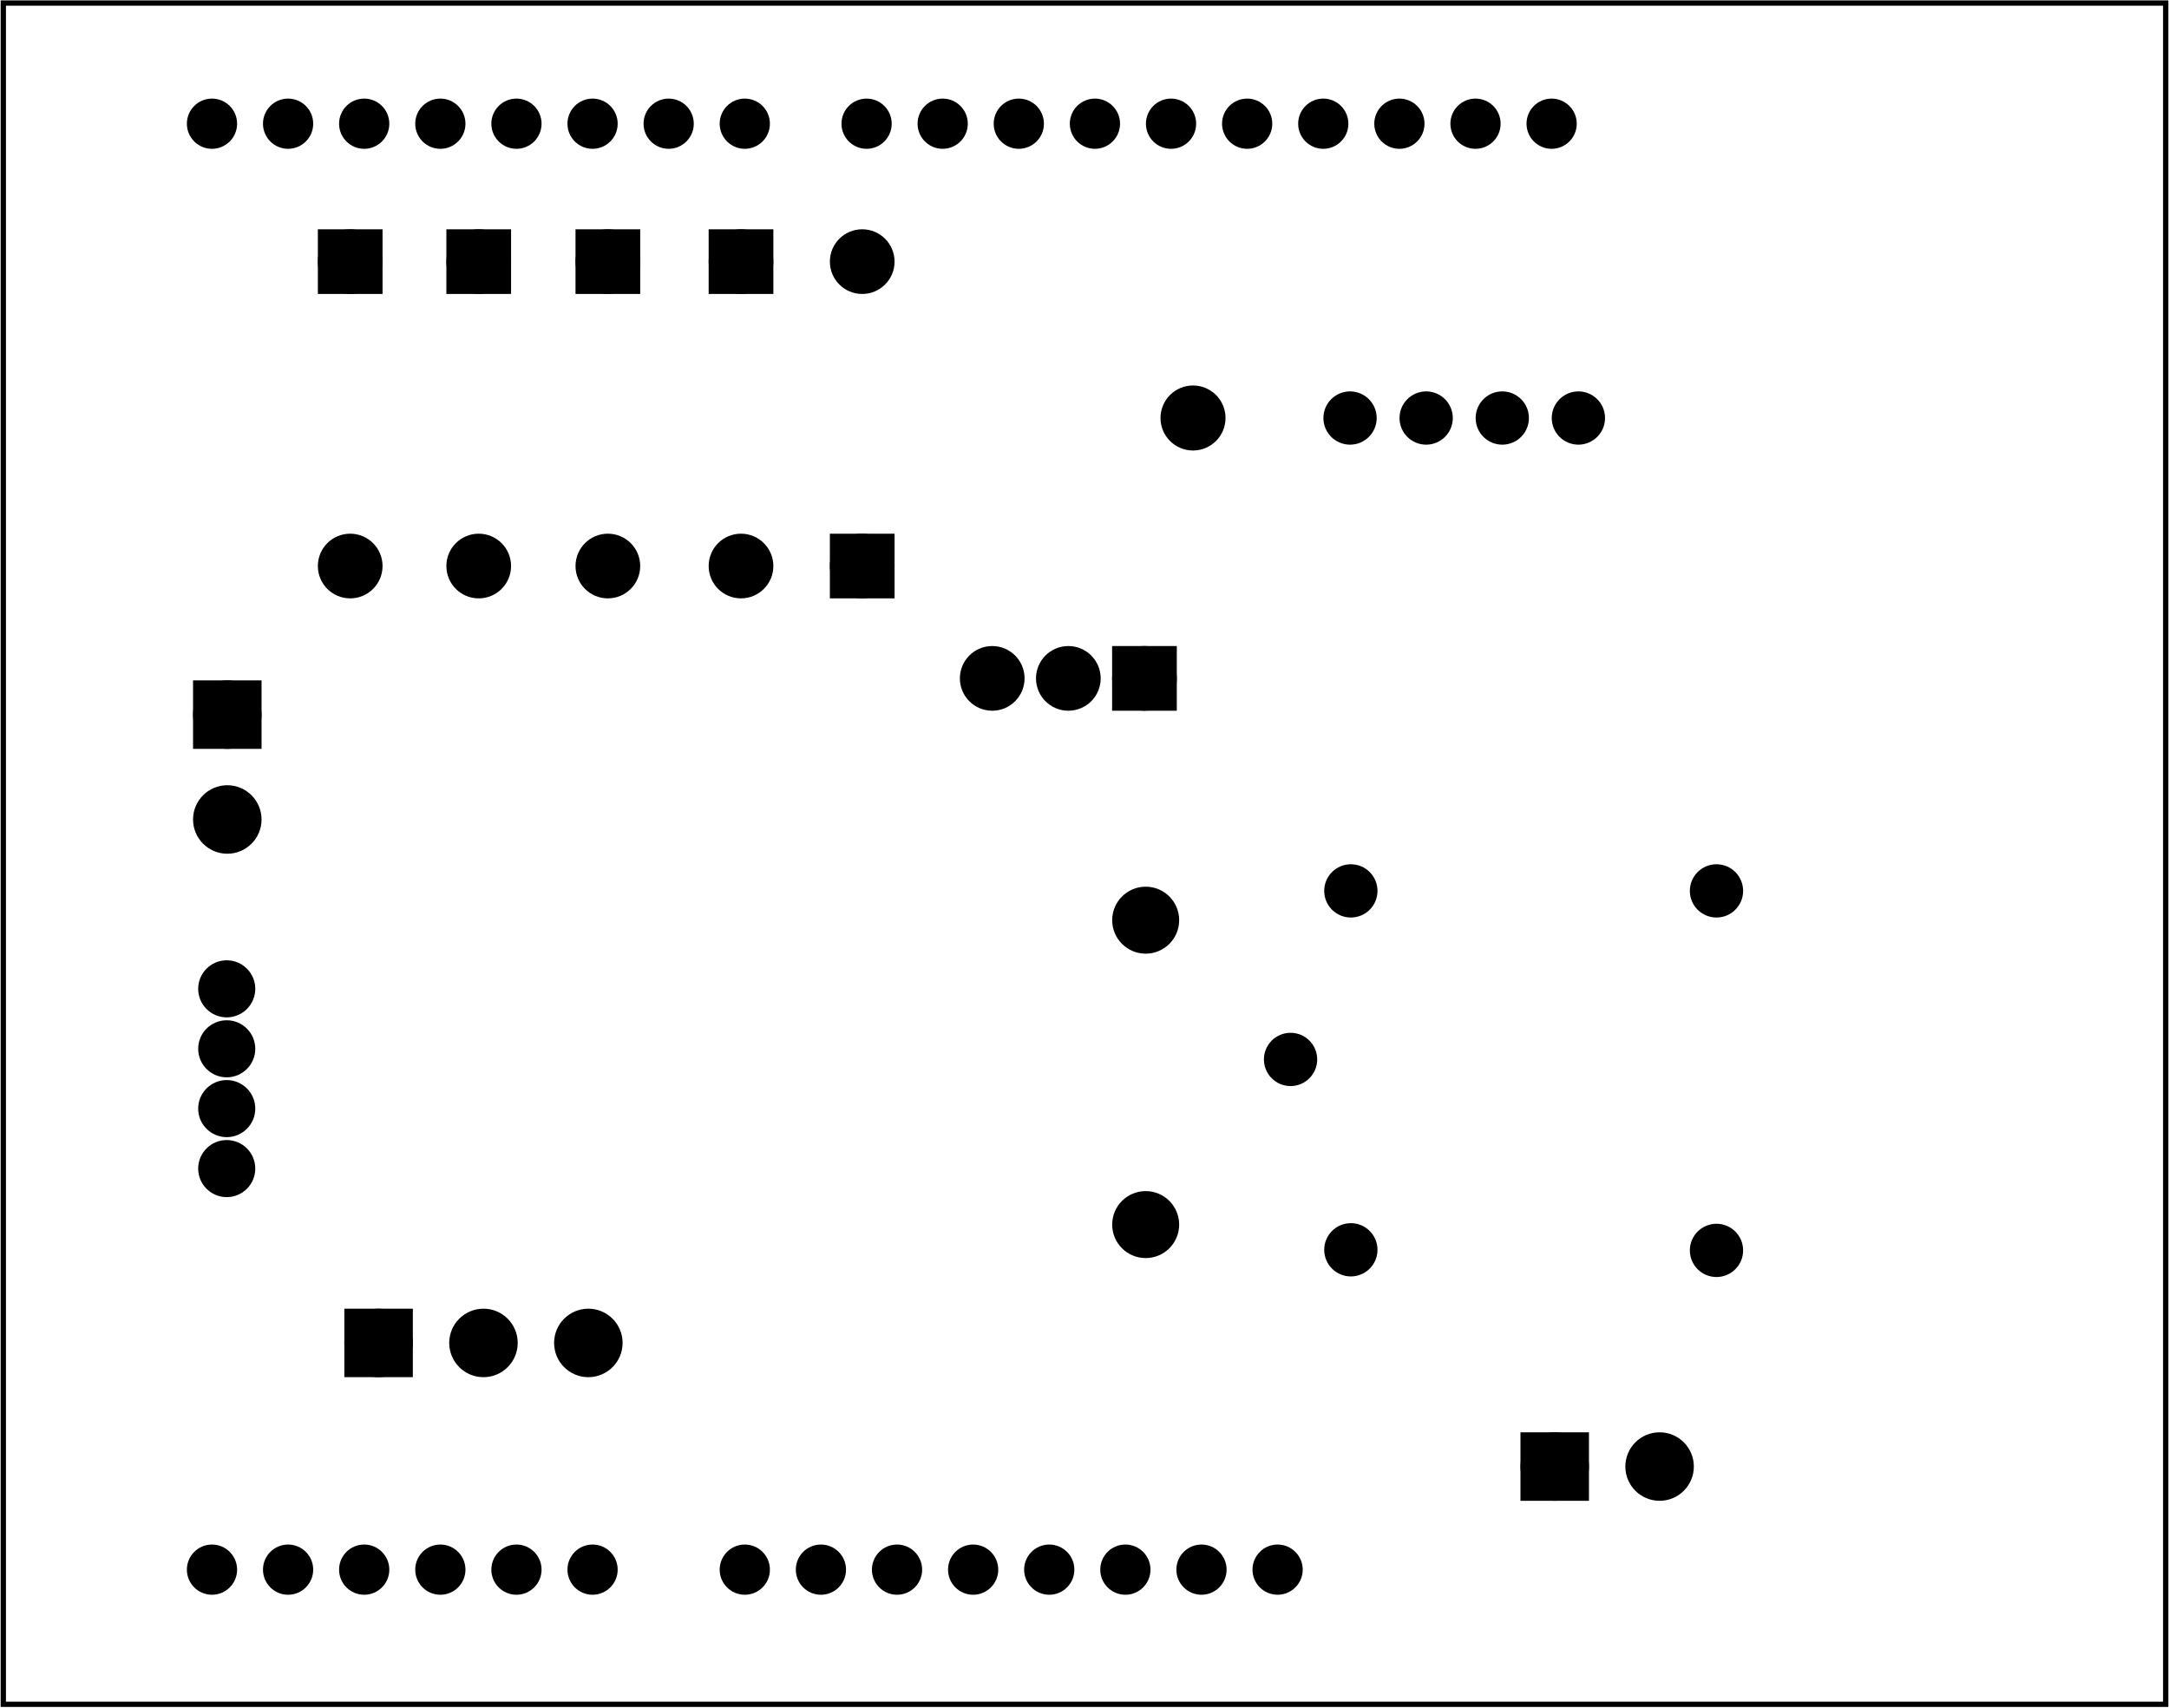
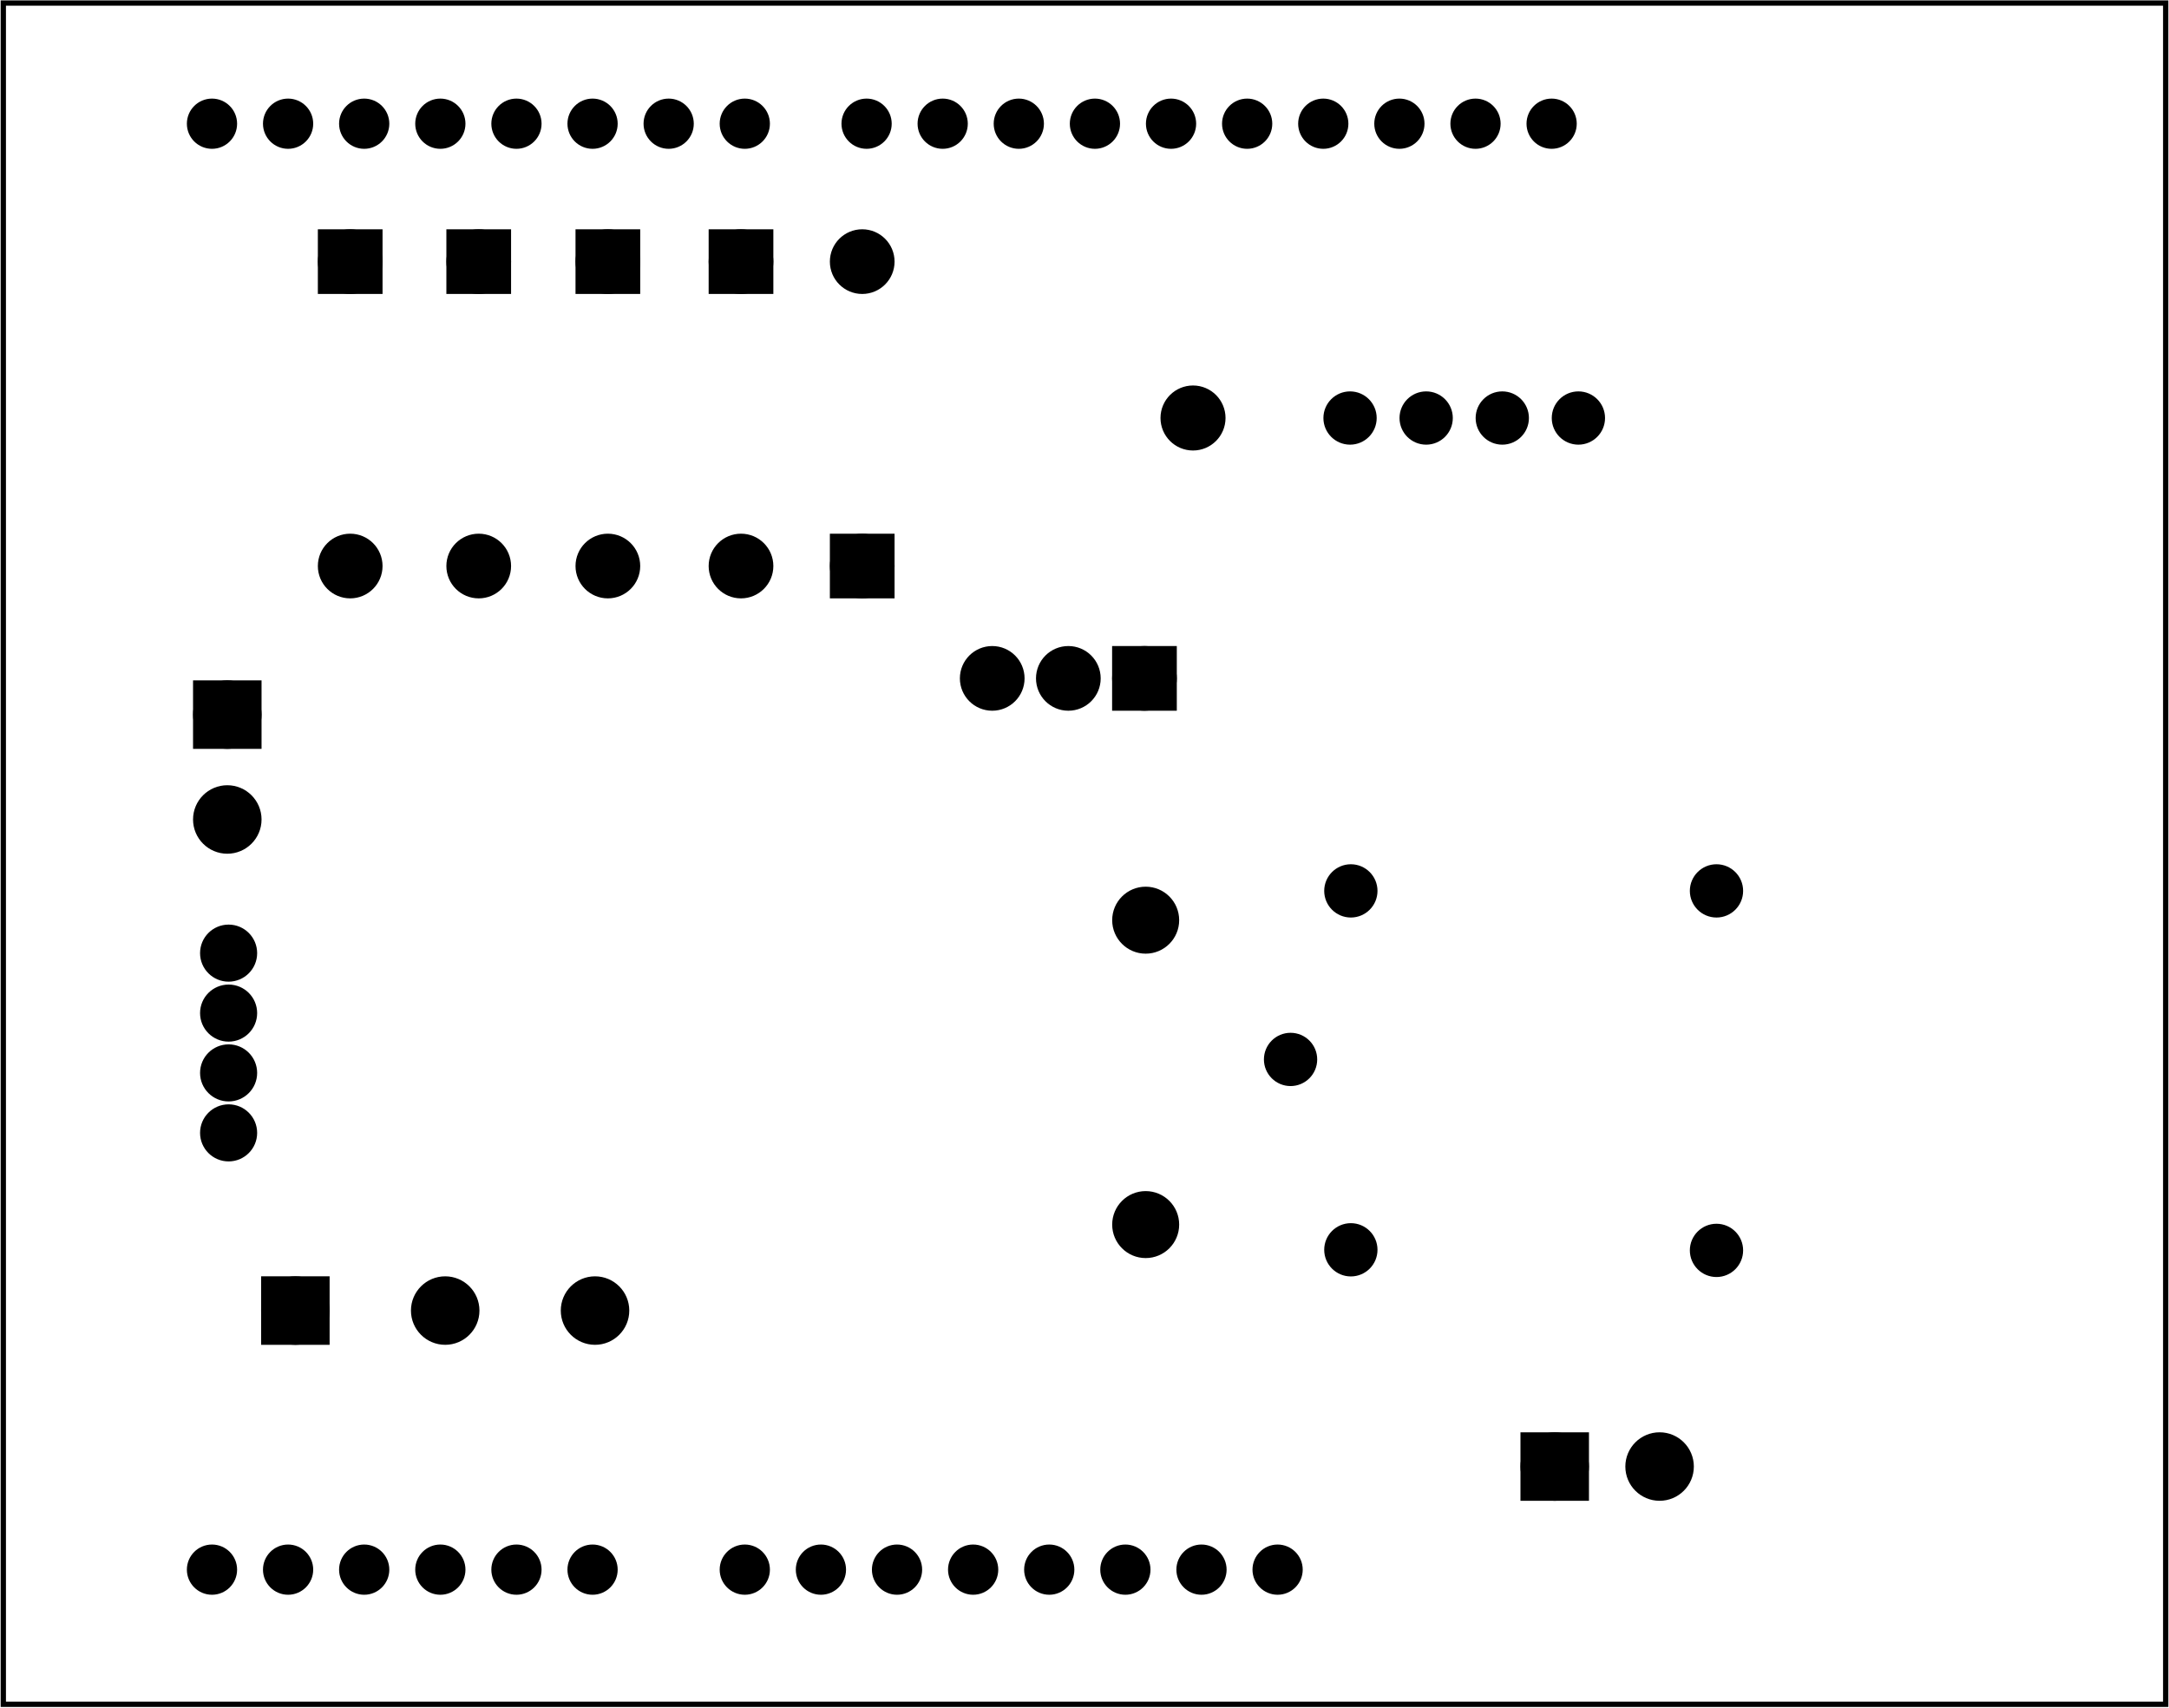
<svg xmlns="http://www.w3.org/2000/svg" width="2.849in" x="0in" version="1.2" y="0in" height="2.243in" viewBox="0 0 205.123 161.531" baseProfile="tiny">
  <g transform="matrix(-1, 0, 0, 1, 205.123, 0)">
    <g partID="416990">
      <g id="board">
        <rect width="204.547" x="0.288" y="0.288" fill="none" height="160.955" stroke="black" fill-opacity="0.5" id="boardoutline" stroke-width="0.5" />
-       </g>
-     </g>
-     <g partID="417030">
-       <g transform="translate(34.1616,79.7096)">
-         <g transform="matrix(1, 0, 0, 1, 14.7818, 14.5894)">
-           <g id="copper0">
-             <g gorn="0.4.0.0.0">
-               <g transform="matrix(1, 0, 0, 1, -10.0514, 5.7123)">
-                 <g>
-                   <g>
-                     <g>
-                       <circle fill="black" cx="3.888" gorn="0.4.0.0.0.0.0.0.0" cy="18.288" stroke="black" r="1.8" id="connector2pad" stroke-width="1.44" />
-                     </g>
-                   </g>
-                 </g>
-               </g>
-               <g transform="matrix(1, 0, 0, 1, 2.93492, 5.65685)">
-                 <g>
-                   <g>
-                     <g>
-                       <circle fill="black" cx="25.488" gorn="0.4.0.0.0.1.0.0.0" cy="18.288" stroke="black" r="1.8" id="connector4pad" stroke-width="1.44" />
-                     </g>
-                   </g>
-                 </g>
-               </g>
-               <g transform="matrix(1, 0, 0, 1, 1.43801, -12.3544)">
-                 <g>
-                   <g>
-                     <g>
-                       <circle fill="black" cx="32.688" gorn="0.4.0.0.0.2.0.0.0" cy="18.288" stroke="black" r="1.8" id="connector0pad" stroke-width="1.44" />
-                     </g>
-                   </g>
-                 </g>
-               </g>
-               <g transform="matrix(1, 0, 0, 1, -10.0514, -13.9)">
-                 <g>
-                   <g>
-                     <g>
-                       <circle fill="black" cx="3.888" gorn="0.4.0.0.0.3.0.0.0" cy="3.888" stroke="black" r="1.8" id="connector3pad" stroke-width="1.44" />
-                     </g>
-                   </g>
-                 </g>
-               </g>
-               <g transform="matrix(1, 0, 0, 1, 2.93492, -13.9)">
-                 <g>
-                   <g>
-                     <g>
-                       <circle fill="black" cx="25.488" gorn="0.4.0.0.0.4.0.0.0" cy="3.888" stroke="black" r="1.8" id="connector1pad" stroke-width="1.44" />
-                     </g>
-                   </g>
-                 </g>
-               </g>
-             </g>
-           </g>
-         </g>
-       </g>
-     </g>
-     <g partID="417840">
-       <g transform="translate(92.8144,118.666)">
-         <g transform="matrix(0,-1,1,0,0,0)">
-           <g id="copper0">
-             <circle fill="black" cx="2.808" cy="3.96" connectorname="A" stroke="black" id="connector0pad" r="2.113" stroke-width="2.111" />
-             <circle fill="black" cx="31.608" cy="3.96" connectorname="C" stroke="black" id="connector1pad" r="2.113" stroke-width="2.111" />
-           </g>
-         </g>
-       </g>
-     </g>
-     <g partID="423100">
-       <g transform="translate(175.871,60.8488)">
-         <g id="copper0">
-           <rect width="4.32" x="5.616" y="4.601" fill="black" height="4.32" stroke="black" id="square" stroke-width="2.16" />
-           <circle fill="black" cx="7.776" cy="6.761" stroke="black" id="connector0pin" r="2.16" stroke-width="2.16" />
-           <circle fill="black" cx="7.776" cy="16.682" stroke="black" id="connector1pin" r="2.16" stroke-width="2.16" />
-         </g>
-       </g>
-     </g>
-     <g partID="422210">
-       <g transform="translate(176.097,119.279)">
-         <g transform="matrix(0,1,-1,0,0,0)">
-           <g id="copper0">
-             <rect width="4.32" x="5.616" y="4.601" fill="black" height="4.32" stroke="black" id="square" stroke-width="2.16" />
-             <circle fill="black" cx="7.776" cy="6.761" stroke="black" id="connector0pin" r="2.16" stroke-width="2.16" />
-             <circle fill="black" cx="7.776" cy="16.682" stroke="black" id="connector1pin" r="2.16" stroke-width="2.16" />
-             <circle fill="black" cx="7.776" cy="26.603" stroke="black" id="connector2pin" r="2.16" stroke-width="2.16" />
-           </g>
-         </g>
-       </g>
-     </g>
-     <g partID="418760">
-       <g transform="translate(64.8437,130.974)">
-         <g transform="matrix(0,1,-1,0,0,0)">
-           <g id="copper0">
-             <rect width="4.32" x="5.616" y="4.601" fill="black" height="4.32" stroke="black" id="square" stroke-width="2.16" />
-             <circle fill="black" cx="7.776" cy="6.761" stroke="black" id="connector0pin" r="2.16" stroke-width="2.16" />
-             <circle fill="black" cx="7.776" cy="16.682" stroke="black" id="connector1pin" r="2.16" stroke-width="2.16" />
-           </g>
-         </g>
-       </g>
-     </g>
-     <g partID="420000">
-       <g transform="translate(114.89,72.3896)">
-         <g transform="matrix(-1,0,0,-1,0,0)">
-           <g id="copper0">
-             <rect width="3.96" x="16.02" y="6.228" fill="black" height="3.96" stroke="black" id="rect10" stroke-width="2.16" />
-             <circle fill="black" cx="3.6" cy="8.208" stroke="black" id="connector0pin" r="1.98" stroke-width="2.16" />
-             <circle fill="black" cx="10.8" cy="8.208" stroke="black" id="connector1pin" r="1.98" stroke-width="2.16" />
-             <circle fill="black" cx="18" cy="8.208" stroke="black" id="connector2pin" r="1.98" stroke-width="2.16" />
-           </g>
-         </g>
-       </g>
-     </g>
-     <g partID="429010">
-       <g transform="translate(150.744,22.052)">
-         <g transform="matrix(0,1,-1,0,0,0)">
-           <g id="copper0">
-             <g id="copper1">
-               <rect width="3.96" x="0.72" y="1.116" fill="black" height="3.96" stroke="black" stroke-width="2.16" />
-               <circle fill="black" cx="2.7" cy="3.096" stroke="black" r="1.98" id="connector0pin" stroke-width="2.16" />
-               <circle fill="black" cx="31.5" cy="3.096" stroke="black" r="1.98" id="connector1pin" stroke-width="2.16" />
-             </g>
-           </g>
-         </g>
-       </g>
-     </g>
-     <g partID="428950">
-       <g transform="translate(138.15,22.052)">
-         <g transform="matrix(0,1,-1,0,0,0)">
-           <g id="copper0">
-             <g id="copper1">
-               <rect width="3.96" x="0.72" y="1.116" fill="black" height="3.96" stroke="black" stroke-width="2.16" />
-               <circle fill="black" cx="2.7" cy="3.096" stroke="black" r="1.98" id="connector0pin" stroke-width="2.16" />
-               <circle fill="black" cx="31.5" cy="3.096" stroke="black" r="1.98" id="connector1pin" stroke-width="2.16" />
-             </g>
-           </g>
-         </g>
-       </g>
-     </g>
-     <g partID="428890">
-       <g transform="translate(162.96,22.052)">
-         <g transform="matrix(0,1,-1,0,0,0)">
-           <g id="copper0">
-             <g id="copper1">
-               <rect width="3.96" x="0.72" y="1.116" fill="black" height="3.96" stroke="black" stroke-width="2.16" />
-               <circle fill="black" cx="2.7" cy="3.096" stroke="black" r="1.98" id="connector0pin" stroke-width="2.16" />
-               <circle fill="black" cx="31.5" cy="3.096" stroke="black" r="1.98" id="connector1pin" stroke-width="2.16" />
-             </g>
-           </g>
-         </g>
-       </g>
-     </g>
-     <g partID="423620">
-       <g transform="translate(175.117,22.052)">
-         <g transform="matrix(0,1,-1,0,0,0)">
-           <g id="copper0">
-             <g id="copper1">
-               <rect width="3.96" x="0.72" y="1.116" fill="black" height="3.96" stroke="black" stroke-width="2.16" />
-               <circle fill="black" cx="2.7" cy="3.096" stroke="black" r="1.98" id="connector0pin" stroke-width="2.16" />
-               <circle fill="black" cx="31.5" cy="3.096" stroke="black" r="1.98" id="connector1pin" stroke-width="2.16" />
-             </g>
-           </g>
-         </g>
-       </g>
-     </g>
-     <g partID="420860">
-       <g transform="translate(120.492,56.252)">
-         <g transform="matrix(0,-1,1,0,0,0)">
-           <g id="copper0">
-             <g id="copper1">
-               <rect width="3.96" x="0.72" y="1.116" fill="black" height="3.96" stroke="black" stroke-width="2.16" />
-               <circle fill="black" cx="2.7" cy="3.096" stroke="black" r="1.98" id="connector0pin" stroke-width="2.16" />
-               <circle fill="black" cx="31.5" cy="3.096" stroke="black" r="1.98" id="connector1pin" stroke-width="2.16" />
-             </g>
-           </g>
-         </g>
      </g>
    </g>
    <g partID="420960">
      <g transform="translate(4.9112,4.504)">
        <g id="copper0">
          <circle fill="black" cx="151.384" cy="144" stroke="black" id="connector1pad" r="1.61" stroke-width="1.531" />
          <circle fill="black" cx="158.583" cy="144" stroke="black" id="connector2pad" r="1.61" stroke-width="1.531" />
          <circle fill="black" cx="165.786" cy="144" stroke="black" id="connector3pad" r="1.61" stroke-width="1.531" />
          <circle fill="black" cx="172.985" cy="144" stroke="black" id="connector4pad" r="1.61" stroke-width="1.531" />
          <circle fill="black" cx="180.184" cy="144" stroke="black" id="connector5pad" r="1.61" stroke-width="1.531" />
          <circle fill="black" cx="118.263" cy="7.2" stroke="black" id="connector51pad" r="1.61" stroke-width="1.531" />
          <circle fill="black" cx="111.065" cy="7.2" stroke="black" id="connector52pad" r="1.61" stroke-width="1.531" />
          <circle fill="black" cx="103.864" cy="7.2" stroke="black" id="connector53pad" r="1.61" stroke-width="1.531" />
          <circle fill="black" cx="96.664" cy="7.2" stroke="black" id="connector54pad" r="1.61" stroke-width="1.531" />
          <circle fill="black" cx="89.464" cy="7.2" stroke="black" id="connector55pad" r="1.61" stroke-width="1.531" />
          <circle fill="black" cx="82.264" cy="7.2" stroke="black" id="connector56pad" r="1.61" stroke-width="1.531" />
          <circle fill="black" cx="75.064" cy="7.2" stroke="black" id="connector57pad" r="1.61" stroke-width="1.531" />
          <circle fill="black" cx="67.864" cy="7.2" stroke="black" id="connector58pad" r="1.61" stroke-width="1.531" />
          <circle fill="black" cx="60.664" cy="7.2" stroke="black" id="connector59pad" r="1.61" stroke-width="1.531" />
          <circle fill="black" cx="53.463" cy="7.2" stroke="black" id="connector60pad" r="1.61" stroke-width="1.531" />
          <circle fill="black" cx="180.184" cy="7.2" stroke="black" id="connector61pad" r="1.61" stroke-width="1.531" />
          <circle fill="black" cx="172.985" cy="7.2" stroke="black" id="connector62pad" r="1.61" stroke-width="1.531" />
          <circle fill="black" cx="165.786" cy="7.2" stroke="black" id="connector63pad" r="1.61" stroke-width="1.531" />
          <circle fill="black" cx="158.583" cy="7.2" stroke="black" id="connector64pad" r="1.61" stroke-width="1.531" />
          <circle fill="black" cx="151.384" cy="7.2" stroke="black" id="connector65pad" r="1.61" stroke-width="1.531" />
          <circle fill="black" cx="144.184" cy="7.2" stroke="black" id="connector66pad" r="1.61" stroke-width="1.531" />
          <circle fill="black" cx="136.985" cy="7.2" stroke="black" id="connector67pad" r="1.61" stroke-width="1.531" />
          <circle fill="black" cx="129.784" cy="7.2" stroke="black" id="connector68pad" r="1.61" stroke-width="1.531" />
          <circle fill="black" cx="86.584" cy="144" stroke="black" id="connector84pad" r="1.61" stroke-width="1.531" />
          <circle fill="black" cx="79.384" cy="144" stroke="black" id="connector91pin" r="1.61" stroke-width="1.531" />
          <circle fill="black" cx="93.784" cy="144" stroke="black" id="connector85pad" r="1.61" stroke-width="1.531" />
          <circle fill="black" cx="100.985" cy="144" stroke="black" id="connector86pad" r="1.61" stroke-width="1.531" />
          <circle fill="black" cx="108.184" cy="144" stroke="black" id="connector87pad" r="1.61" stroke-width="1.531" />
          <circle fill="black" cx="115.384" cy="144" stroke="black" id="connector88pad" r="1.61" stroke-width="1.531" />
          <circle fill="black" cx="122.583" cy="144" stroke="black" id="connector89pad" r="1.61" stroke-width="1.531" />
          <circle fill="black" cx="129.784" cy="144" stroke="black" id="connector90pad" r="1.61" stroke-width="1.531" />
          <circle fill="black" cx="144.184" cy="144" stroke="black" id="connector0pad" r="1.61" stroke-width="1.531" />
        </g>
      </g>
    </g>
+     <g partID="417030">
+       <g transform="translate(34.1616,79.7096)">
+         <g transform="matrix(1, 0, 0, 1, 14.7818, 14.5894)">
+           <g id="copper0">
+             <g gorn="0.4.0.0.0">
+               <g transform="matrix(1, 0, 0, 1, -10.0514, 5.7123)">
+                 <g>
+                   <g>
+                     <g>
+                       <circle fill="black" cx="3.888" gorn="0.4.0.0.0.0.0.0.0" cy="18.288" stroke="black" r="1.8" id="connector2pad" stroke-width="1.44" />
+                     </g>
+                   </g>
+                 </g>
+               </g>
+               <g transform="matrix(1, 0, 0, 1, 2.93492, 5.65685)">
+                 <g>
+                   <g>
+                     <g>
+                       <circle fill="black" cx="25.488" gorn="0.4.0.0.0.1.0.0.0" cy="18.288" stroke="black" r="1.8" id="connector4pad" stroke-width="1.44" />
+                     </g>
+                   </g>
+                 </g>
+               </g>
+               <g transform="matrix(1, 0, 0, 1, 1.43801, -12.3544)">
+                 <g>
+                   <g>
+                     <g>
+                       <circle fill="black" cx="32.688" gorn="0.4.0.0.0.2.0.0.0" cy="18.288" stroke="black" r="1.8" id="connector0pad" stroke-width="1.44" />
+                     </g>
+                   </g>
+                 </g>
+               </g>
+               <g transform="matrix(1, 0, 0, 1, -10.0514, -13.9)">
+                 <g>
+                   <g>
+                     <g>
+                       <circle fill="black" cx="3.888" gorn="0.4.0.0.0.3.0.0.0" cy="3.888" stroke="black" r="1.8" id="connector3pad" stroke-width="1.44" />
+                     </g>
+                   </g>
+                 </g>
+               </g>
+               <g transform="matrix(1, 0, 0, 1, 2.93492, -13.9)">
+                 <g>
+                   <g>
+                     <g>
+                       <circle fill="black" cx="25.488" gorn="0.4.0.0.0.4.0.0.0" cy="3.888" stroke="black" r="1.8" id="connector1pad" stroke-width="1.44" />
+                     </g>
+                   </g>
+                 </g>
+               </g>
+             </g>
+           </g>
+         </g>
+       </g>
+     </g>
+     <g partID="417840">
+       <g transform="translate(92.8144,118.666)">
+         <g transform="matrix(0,-1,1,0,0,0)">
+           <g id="copper0">
+             <circle fill="black" cx="2.808" cy="3.96" connectorname="A" stroke="black" id="connector0pad" r="2.113" stroke-width="2.111" />
+             <circle fill="black" cx="31.608" cy="3.96" connectorname="C" stroke="black" id="connector1pad" r="2.113" stroke-width="2.111" />
+           </g>
+         </g>
+       </g>
+     </g>
+     <g partID="423100">
+       <g transform="translate(175.871,60.8488)">
+         <g id="copper0">
+           <rect width="4.32" x="5.616" y="4.601" fill="black" height="4.32" stroke="black" id="square" stroke-width="2.16" />
+           <circle fill="black" cx="7.776" cy="6.761" stroke="black" id="connector0pin" r="2.16" stroke-width="2.16" />
+           <circle fill="black" cx="7.776" cy="16.682" stroke="black" id="connector1pin" r="2.16" stroke-width="2.16" />
+         </g>
+       </g>
+     </g>
+     <g partID="418760">
+       <g transform="translate(64.8437,130.974)">
+         <g transform="matrix(0,1,-1,0,0,0)">
+           <g id="copper0">
+             <rect width="4.32" x="5.616" y="4.601" fill="black" height="4.32" stroke="black" id="square" stroke-width="2.16" />
+             <circle fill="black" cx="7.776" cy="6.761" stroke="black" id="connector0pin" r="2.16" stroke-width="2.16" />
+             <circle fill="black" cx="7.776" cy="16.682" stroke="black" id="connector1pin" r="2.16" stroke-width="2.16" />
+           </g>
+         </g>
+       </g>
+     </g>
+     <g partID="420000">
+       <g transform="translate(114.89,72.3896)">
+         <g transform="matrix(-1,0,0,-1,0,0)">
+           <g id="copper0">
+             <rect width="3.96" x="16.02" y="6.228" fill="black" height="3.96" stroke="black" id="rect10" stroke-width="2.16" />
+             <circle fill="black" cx="3.6" cy="8.208" stroke="black" id="connector0pin" r="1.98" stroke-width="2.16" />
+             <circle fill="black" cx="10.8" cy="8.208" stroke="black" id="connector1pin" r="1.98" stroke-width="2.16" />
+             <circle fill="black" cx="18" cy="8.208" stroke="black" id="connector2pin" r="1.98" stroke-width="2.16" />
+           </g>
+         </g>
+       </g>
+     </g>
+     <g partID="429010">
+       <g transform="translate(150.744,22.052)">
+         <g transform="matrix(0,1,-1,0,0,0)">
+           <g id="copper0">
+             <g id="copper1">
+               <rect width="3.96" x="0.72" y="1.116" fill="black" height="3.96" stroke="black" stroke-width="2.16" />
+               <circle fill="black" cx="2.7" cy="3.096" stroke="black" r="1.98" id="connector0pin" stroke-width="2.16" />
+               <circle fill="black" cx="31.5" cy="3.096" stroke="black" r="1.98" id="connector1pin" stroke-width="2.16" />
+             </g>
+           </g>
+         </g>
+       </g>
+     </g>
+     <g partID="428950">
+       <g transform="translate(138.15,22.052)">
+         <g transform="matrix(0,1,-1,0,0,0)">
+           <g id="copper0">
+             <g id="copper1">
+               <rect width="3.96" x="0.72" y="1.116" fill="black" height="3.96" stroke="black" stroke-width="2.16" />
+               <circle fill="black" cx="2.7" cy="3.096" stroke="black" r="1.98" id="connector0pin" stroke-width="2.16" />
+               <circle fill="black" cx="31.5" cy="3.096" stroke="black" r="1.98" id="connector1pin" stroke-width="2.16" />
+             </g>
+           </g>
+         </g>
+       </g>
+     </g>
+     <g partID="428890">
+       <g transform="translate(162.96,22.052)">
+         <g transform="matrix(0,1,-1,0,0,0)">
+           <g id="copper0">
+             <g id="copper1">
+               <rect width="3.96" x="0.72" y="1.116" fill="black" height="3.96" stroke="black" stroke-width="2.16" />
+               <circle fill="black" cx="2.7" cy="3.096" stroke="black" r="1.98" id="connector0pin" stroke-width="2.16" />
+               <circle fill="black" cx="31.5" cy="3.096" stroke="black" r="1.98" id="connector1pin" stroke-width="2.16" />
+             </g>
+           </g>
+         </g>
+       </g>
+     </g>
+     <g partID="423620">
+       <g transform="translate(175.117,22.052)">
+         <g transform="matrix(0,1,-1,0,0,0)">
+           <g id="copper0">
+             <g id="copper1">
+               <rect width="3.96" x="0.72" y="1.116" fill="black" height="3.96" stroke="black" stroke-width="2.16" />
+               <circle fill="black" cx="2.7" cy="3.096" stroke="black" r="1.98" id="connector0pin" stroke-width="2.16" />
+               <circle fill="black" cx="31.5" cy="3.096" stroke="black" r="1.98" id="connector1pin" stroke-width="2.16" />
+             </g>
+           </g>
+         </g>
+       </g>
+     </g>
+     <g partID="420860">
+       <g transform="translate(120.492,56.252)">
+         <g transform="matrix(0,-1,1,0,0,0)">
+           <g id="copper0">
+             <g id="copper1">
+               <rect width="3.96" x="0.72" y="1.116" fill="black" height="3.96" stroke="black" stroke-width="2.16" />
+               <circle fill="black" cx="2.7" cy="3.096" stroke="black" r="1.98" id="connector0pin" stroke-width="2.16" />
+               <circle fill="black" cx="31.5" cy="3.096" stroke="black" r="1.98" id="connector1pin" stroke-width="2.16" />
+             </g>
+           </g>
+         </g>
+       </g>
+     </g>
    <g partID="427820">
      <g transform="translate(51.8824,35.5896)">
        <g transform="matrix(0, -1, 1, 0, 0, 7.92)">
          <g id="copper0">
            <g gorn="0.6.0.0">
              <g gorn="0.6.0.0.0" id="copper1">
                <circle fill="black" cx="3.96" gorn="0.6.0.0.0.0" cy="3.96" stroke="black" r="1.764" id="connector0pin" stroke-width="1.512" />
                <circle fill="black" cx="3.96" gorn="0.6.0.0.0.1" cy="11.16" stroke="black" r="1.764" id="connector1pin" stroke-width="1.512" />
                <circle fill="black" cx="3.96" gorn="0.6.0.0.0.2" cy="18.36" stroke="black" r="1.764" id="connector2pin" stroke-width="1.512" />
                <circle fill="black" cx="3.96" gorn="0.6.0.0.0.3" cy="25.56" stroke="black" r="1.764" id="connector4pin" stroke-width="1.512" />
              </g>
            </g>
          </g>
        </g>
      </g>
    </g>
    <g partID="461100">
-       <g transform="translate(193.919,90.9885)">
+       <g transform="translate(193.741,87.6107)">
        <g transform="matrix(0,1,-1,0,0,0)">
          <g id="copper0">
            <circle fill="black" cx="2.565" cy="10.218" stroke="black" r="1.62" id="connector0pad" stroke-width="2.16" />
            <circle fill="black" cx="8.238" cy="10.218" stroke="black" r="1.62" id="connector1pad" stroke-width="2.16" />
            <circle fill="black" cx="13.897" cy="10.218" stroke="black" r="1.62" id="connector2pad" stroke-width="2.16" />
            <circle fill="black" cx="19.571" cy="10.218" stroke="black" r="1.62" id="connector3pad" stroke-width="2.16" />
          </g>
        </g>
      </g>
    </g>
    <g partID="467740">
      <g transform="translate(87.9808,35.2304)">
        <g id="copper0">
          <circle fill="black" cx="4.316" cy="4.316" stroke="black" r="1.996" id="connector0pin" stroke-width="2.16" />
        </g>
      </g>
    </g>
+     <g partID="579030">
+       <g transform="translate(186.095,109.593)">
+         <g transform="matrix(0,1,-1,0,0,0)">
+           <g id="copper0">
+             <rect width="4.32" x="12.24" y="6.727" fill="black" height="4.32" stroke="black" id="square" stroke-width="2.16" />
+             <circle fill="black" cx="14.4" cy="8.887" stroke="black" id="connector0pin" r="2.16" stroke-width="2.16" />
+             <circle fill="black" cx="14.4" cy="23.06" stroke="black" id="connector1pin" r="2.16" stroke-width="2.16" />
+             <circle fill="black" cx="14.4" cy="37.233" stroke="black" id="connector2pin" r="2.16" stroke-width="2.16" />
+           </g>
+         </g>
+       </g>
+     </g>
  </g>
</svg>
